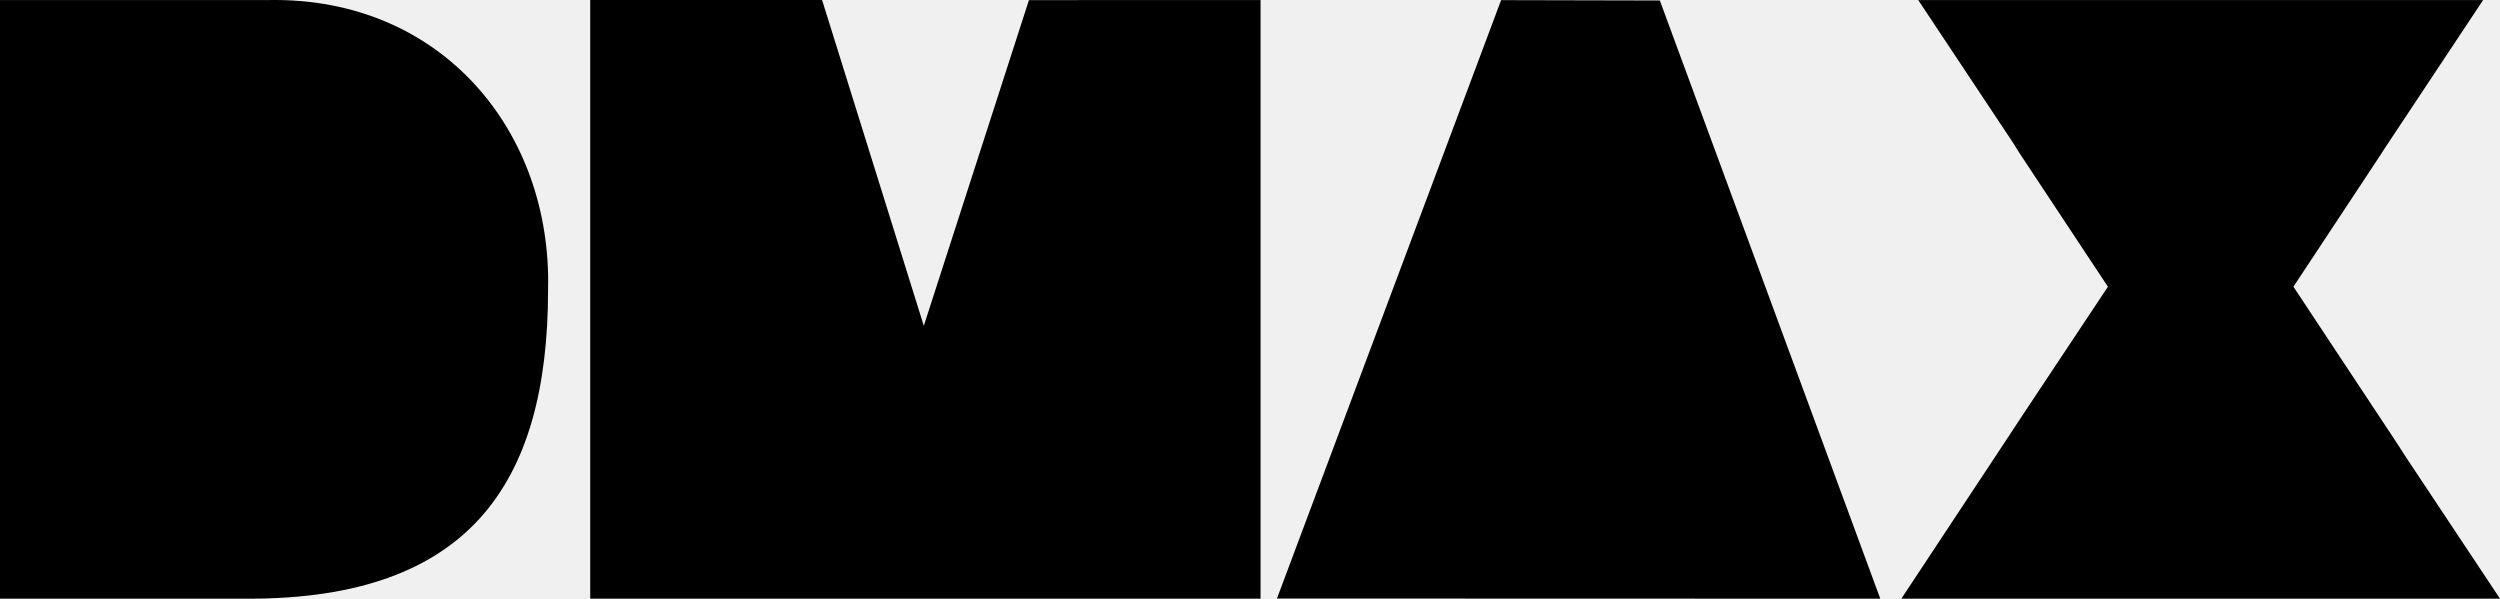
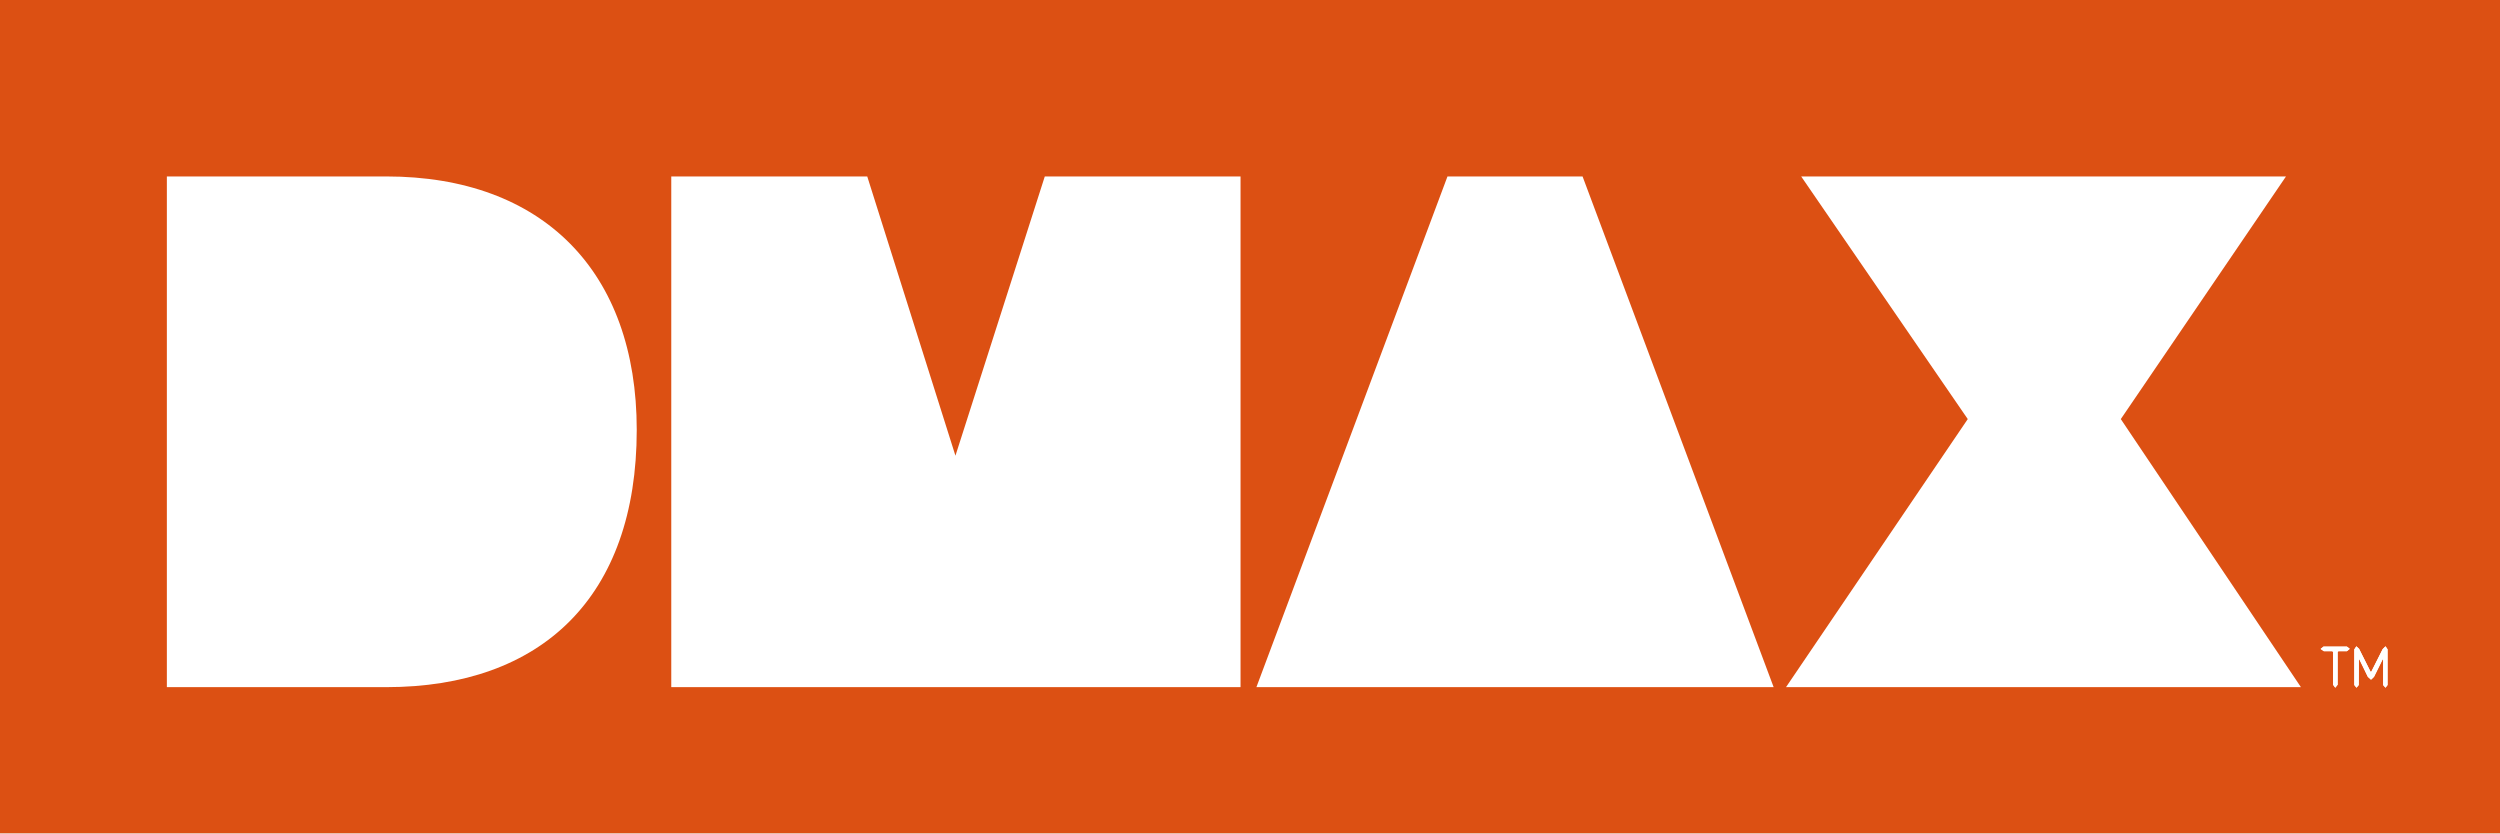
- <svg xmlns="http://www.w3.org/2000/svg" version="1.0" width="600" height="143.685" id="svg1968">
-   <defs id="defs1970">
-     <style type="text/css" id="style2032" />
-   </defs>
-   <path d="m 550.422,68.811 c 47.774,-72.226 -5.615,8.273 45.531,-68.803 l -135.582,0 C 511.914,77.532 456.731,-5.348 505.902,68.811 453.301,148.031 515.892,53.64 456.324,143.685 l 143.676,0 c -52.608,-79.167 6.327,9.522 -49.578,-74.874 l 0,0 z m -243.955,74.832 144.799,0.042 -52.905,-143.567 -38.096,-0.086 -53.797,143.612 0,0 z m -164.814,0.042 160.877,0 0,-143.677 -55.584,0.02 -25.233,78.167 -24.41,-78.188 -55.65,0 0,143.677 0,0 z m -81.956,0 c 52.792,0 71.838,-27.462 71.838,-74.195 C 132.467,31.643 106.145,-0.593 64.756,0.008 L 0,0.008 0,143.685 l 59.697,0 0,0 z" id="path2084" style="fill:#000000;fill-rule:evenodd;stroke:none" />
+ <svg xmlns="http://www.w3.org/2000/svg" height="52.915mm" width="158.75mm" version="1.1" viewBox="0 0 158.75 52.915">
+   <g transform="translate(-67.941 -174.54)">
+     <rect height="52.915" width="158.75" y="174.54" x="67.941" stroke-width=".392" fill="#dc5013" />
+     <g fill-rule="evenodd" stroke-width="4.606" fill="#fff" transform="matrix(1.4815 0 0 1.4815 -70.932 -96.778)">
+       <path d="m100.89 212.59h9.4c6.66 0 10.74-3.86 10.74-11.03 0-6.78-4.02-10.86-10.74-10.86h-9.4z" />
+       <path d="m122.51 212.59h24.4v-21.89h-8.39l-3.83 11.97-3.78-11.97h-8.4z" />
+       <path d="m147.59 212.59h22.17l-8.19-21.89h-5.79z" />
+       <path d="m170.29 212.59h22.07l-7.72-11.49 7.08-10.4h-20.78l7.14 10.4z" />
+     </g>
+     <g stroke-width="6.823" fill="#fff">
+       <path d="m216.94 215.6h0.03l0.18 0.14-0.18 0.15h-0.53l-0.06 0.05v2.08l-0.15 0.19-0.14-0.19v-2.08l-0.05-0.05h-0.53l-0.21-0.14 0.18-0.15z" />
+       <path d="m218.5 217.7-0.2-0.18-0.53-1.09-0.03-0.04-0.01 0.06-0.01 1.56v0.03l-0.14 0.17-0.14-0.17v-2.26l0.13-0.2 0.18 0.17 0.72 1.44 0.03 0.02 0.02-0.02 0.72-1.43 0.18-0.18 0.13 0.19v2.27l-0.13 0.17-0.15-0.17v-0.03-1.56l-0.01-0.06-0.03 0.04-0.54 1.09z" />
+       <path d="m218.5 217.7-0.2-0.18-0.53-1.09-0.03-0.04-0.01 0.06-0.01 1.56v0.03l-0.14 0.17-0.14-0.17v-2.27l0.13-0.19 0.18 0.17v0.01l0.72 1.43 0.03 0.02 0.02-0.02 0.72-1.43 0.01-0.01 0.17-0.17 0.13 0.19v2.27l-0.13 0.17-0.15-0.17v-0.03-1.56l-0.01-0.06-0.03 0.04-0.54 1.09z" fill-rule="evenodd" />
+       <path d="m216.94 215.6h0.03l0.18 0.14-0.18 0.15h-0.55l-0.04 0.05v2.08l-0.15 0.19-0.14-0.19v-2.09l-0.05-0.04h-0.54l-0.2-0.14 0.18-0.15z" />
+     </g>
+   </g>
</svg>
